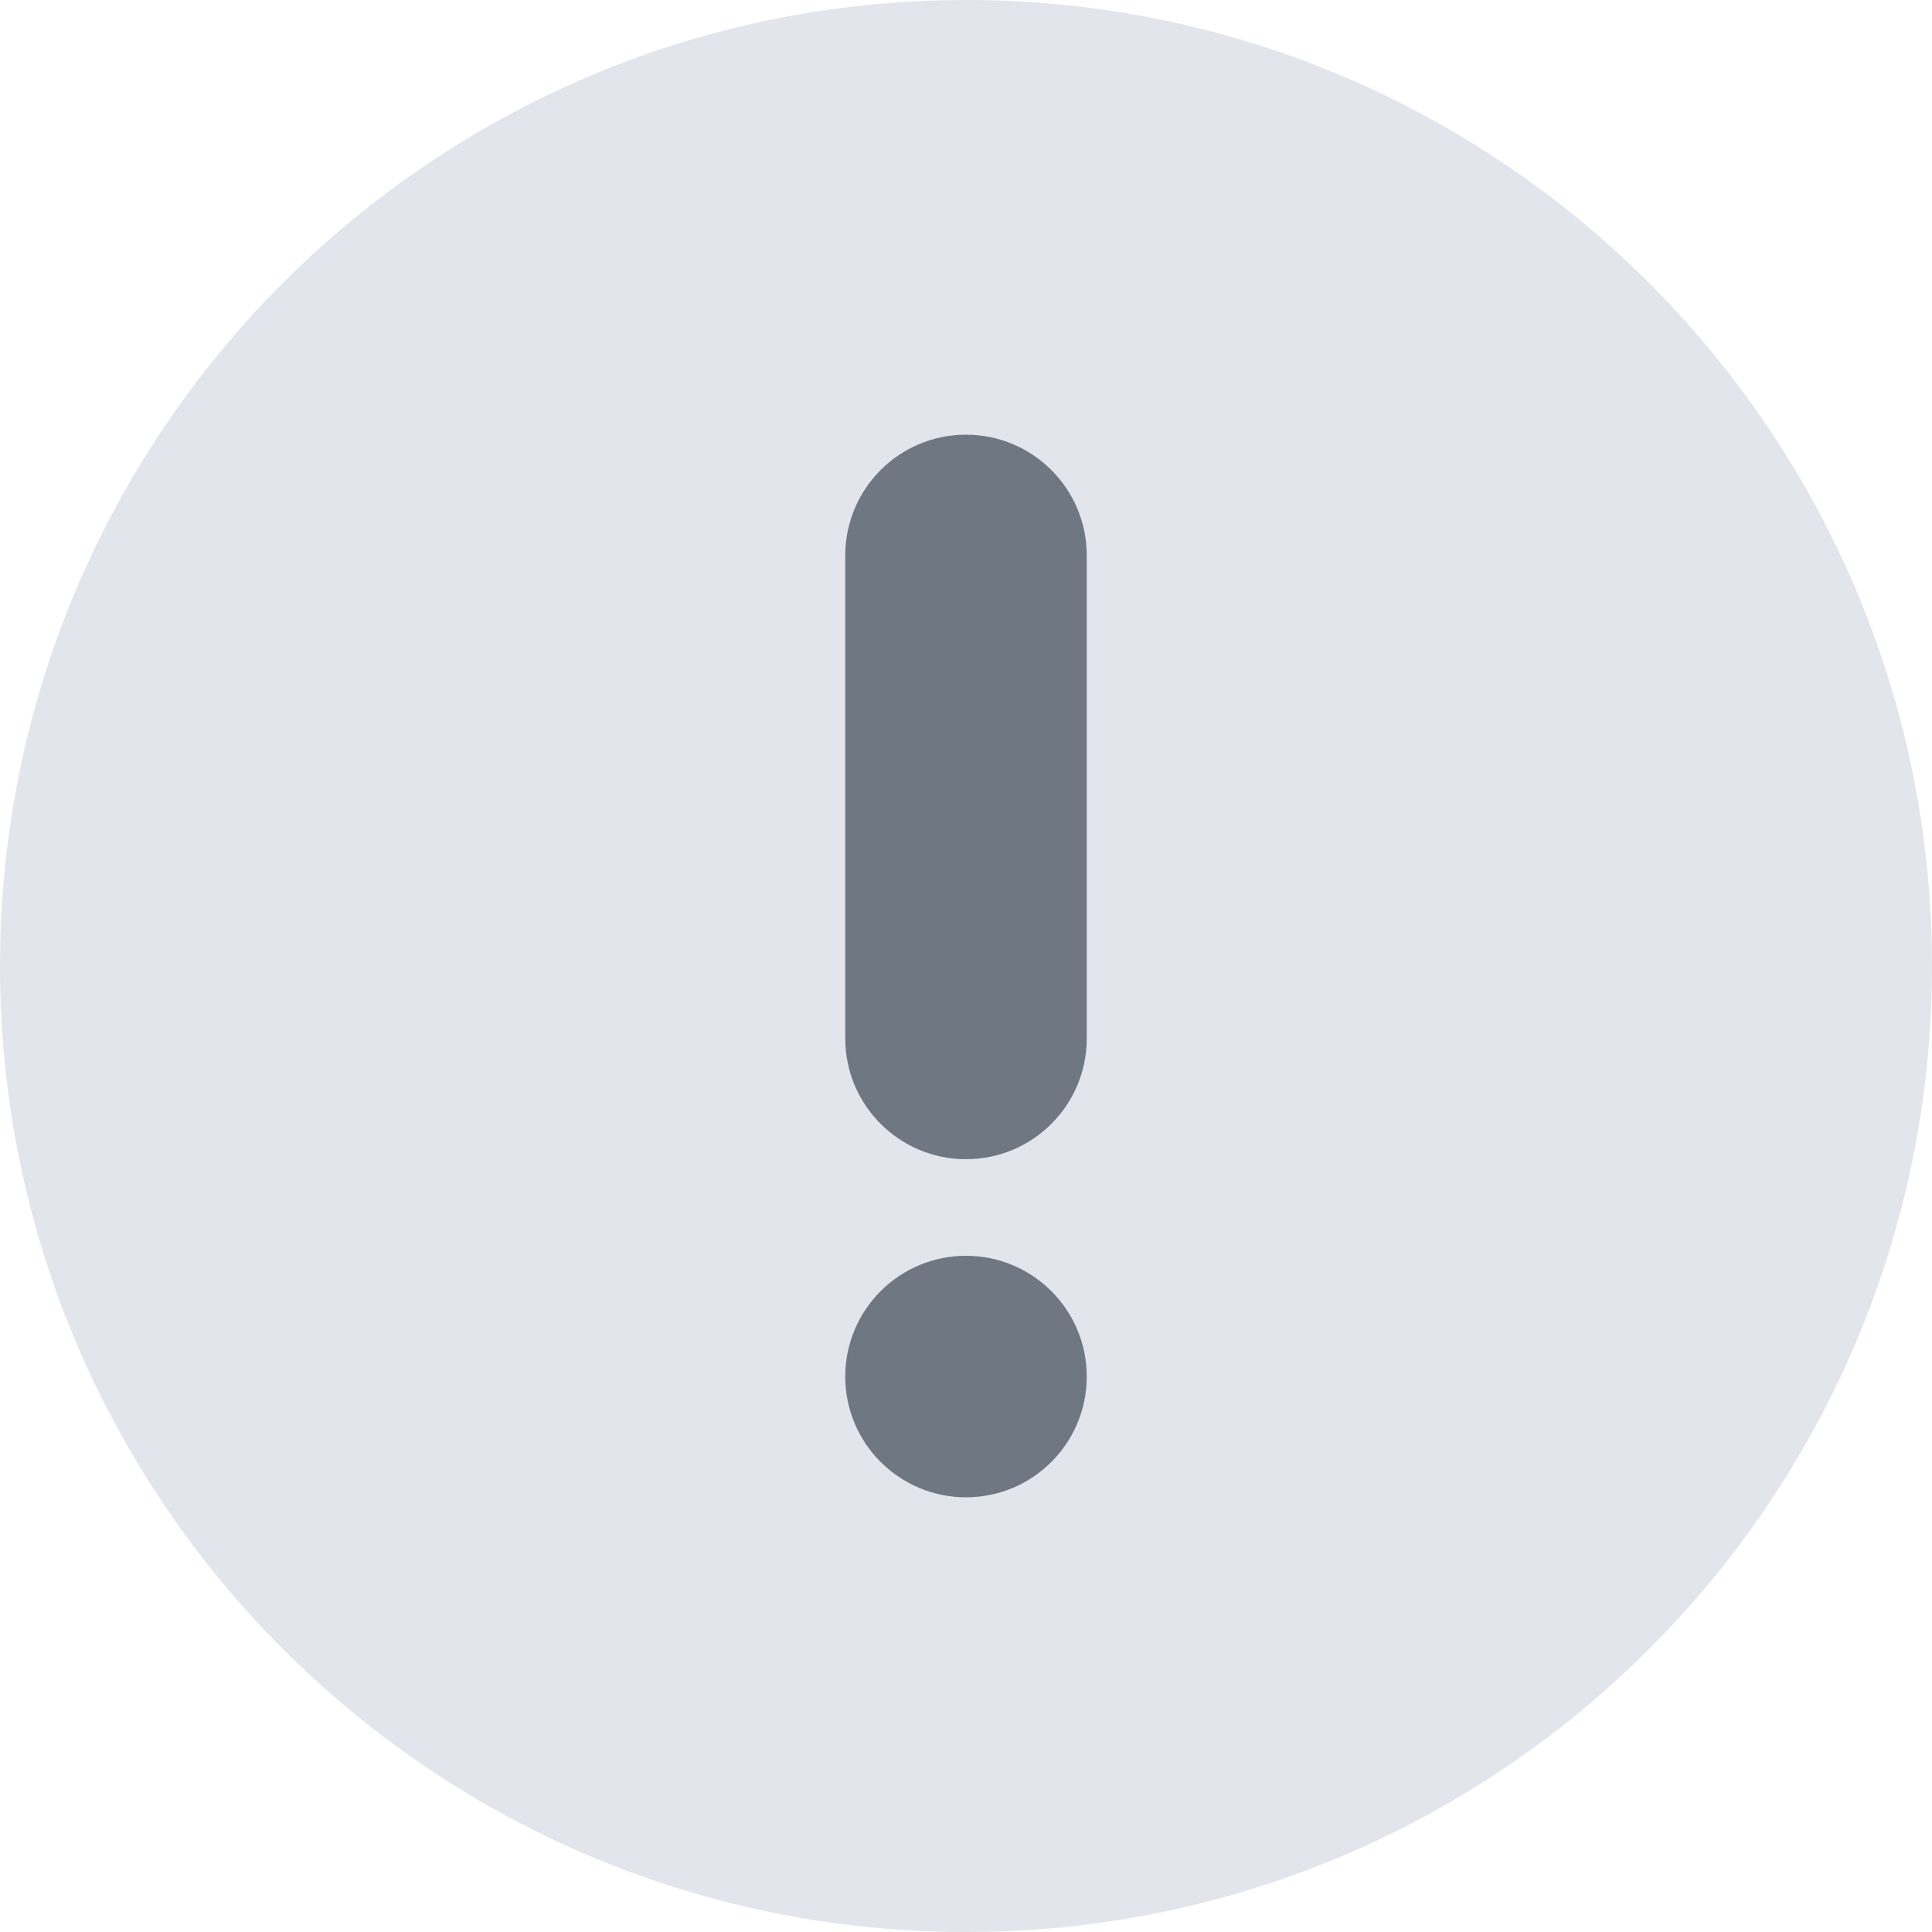
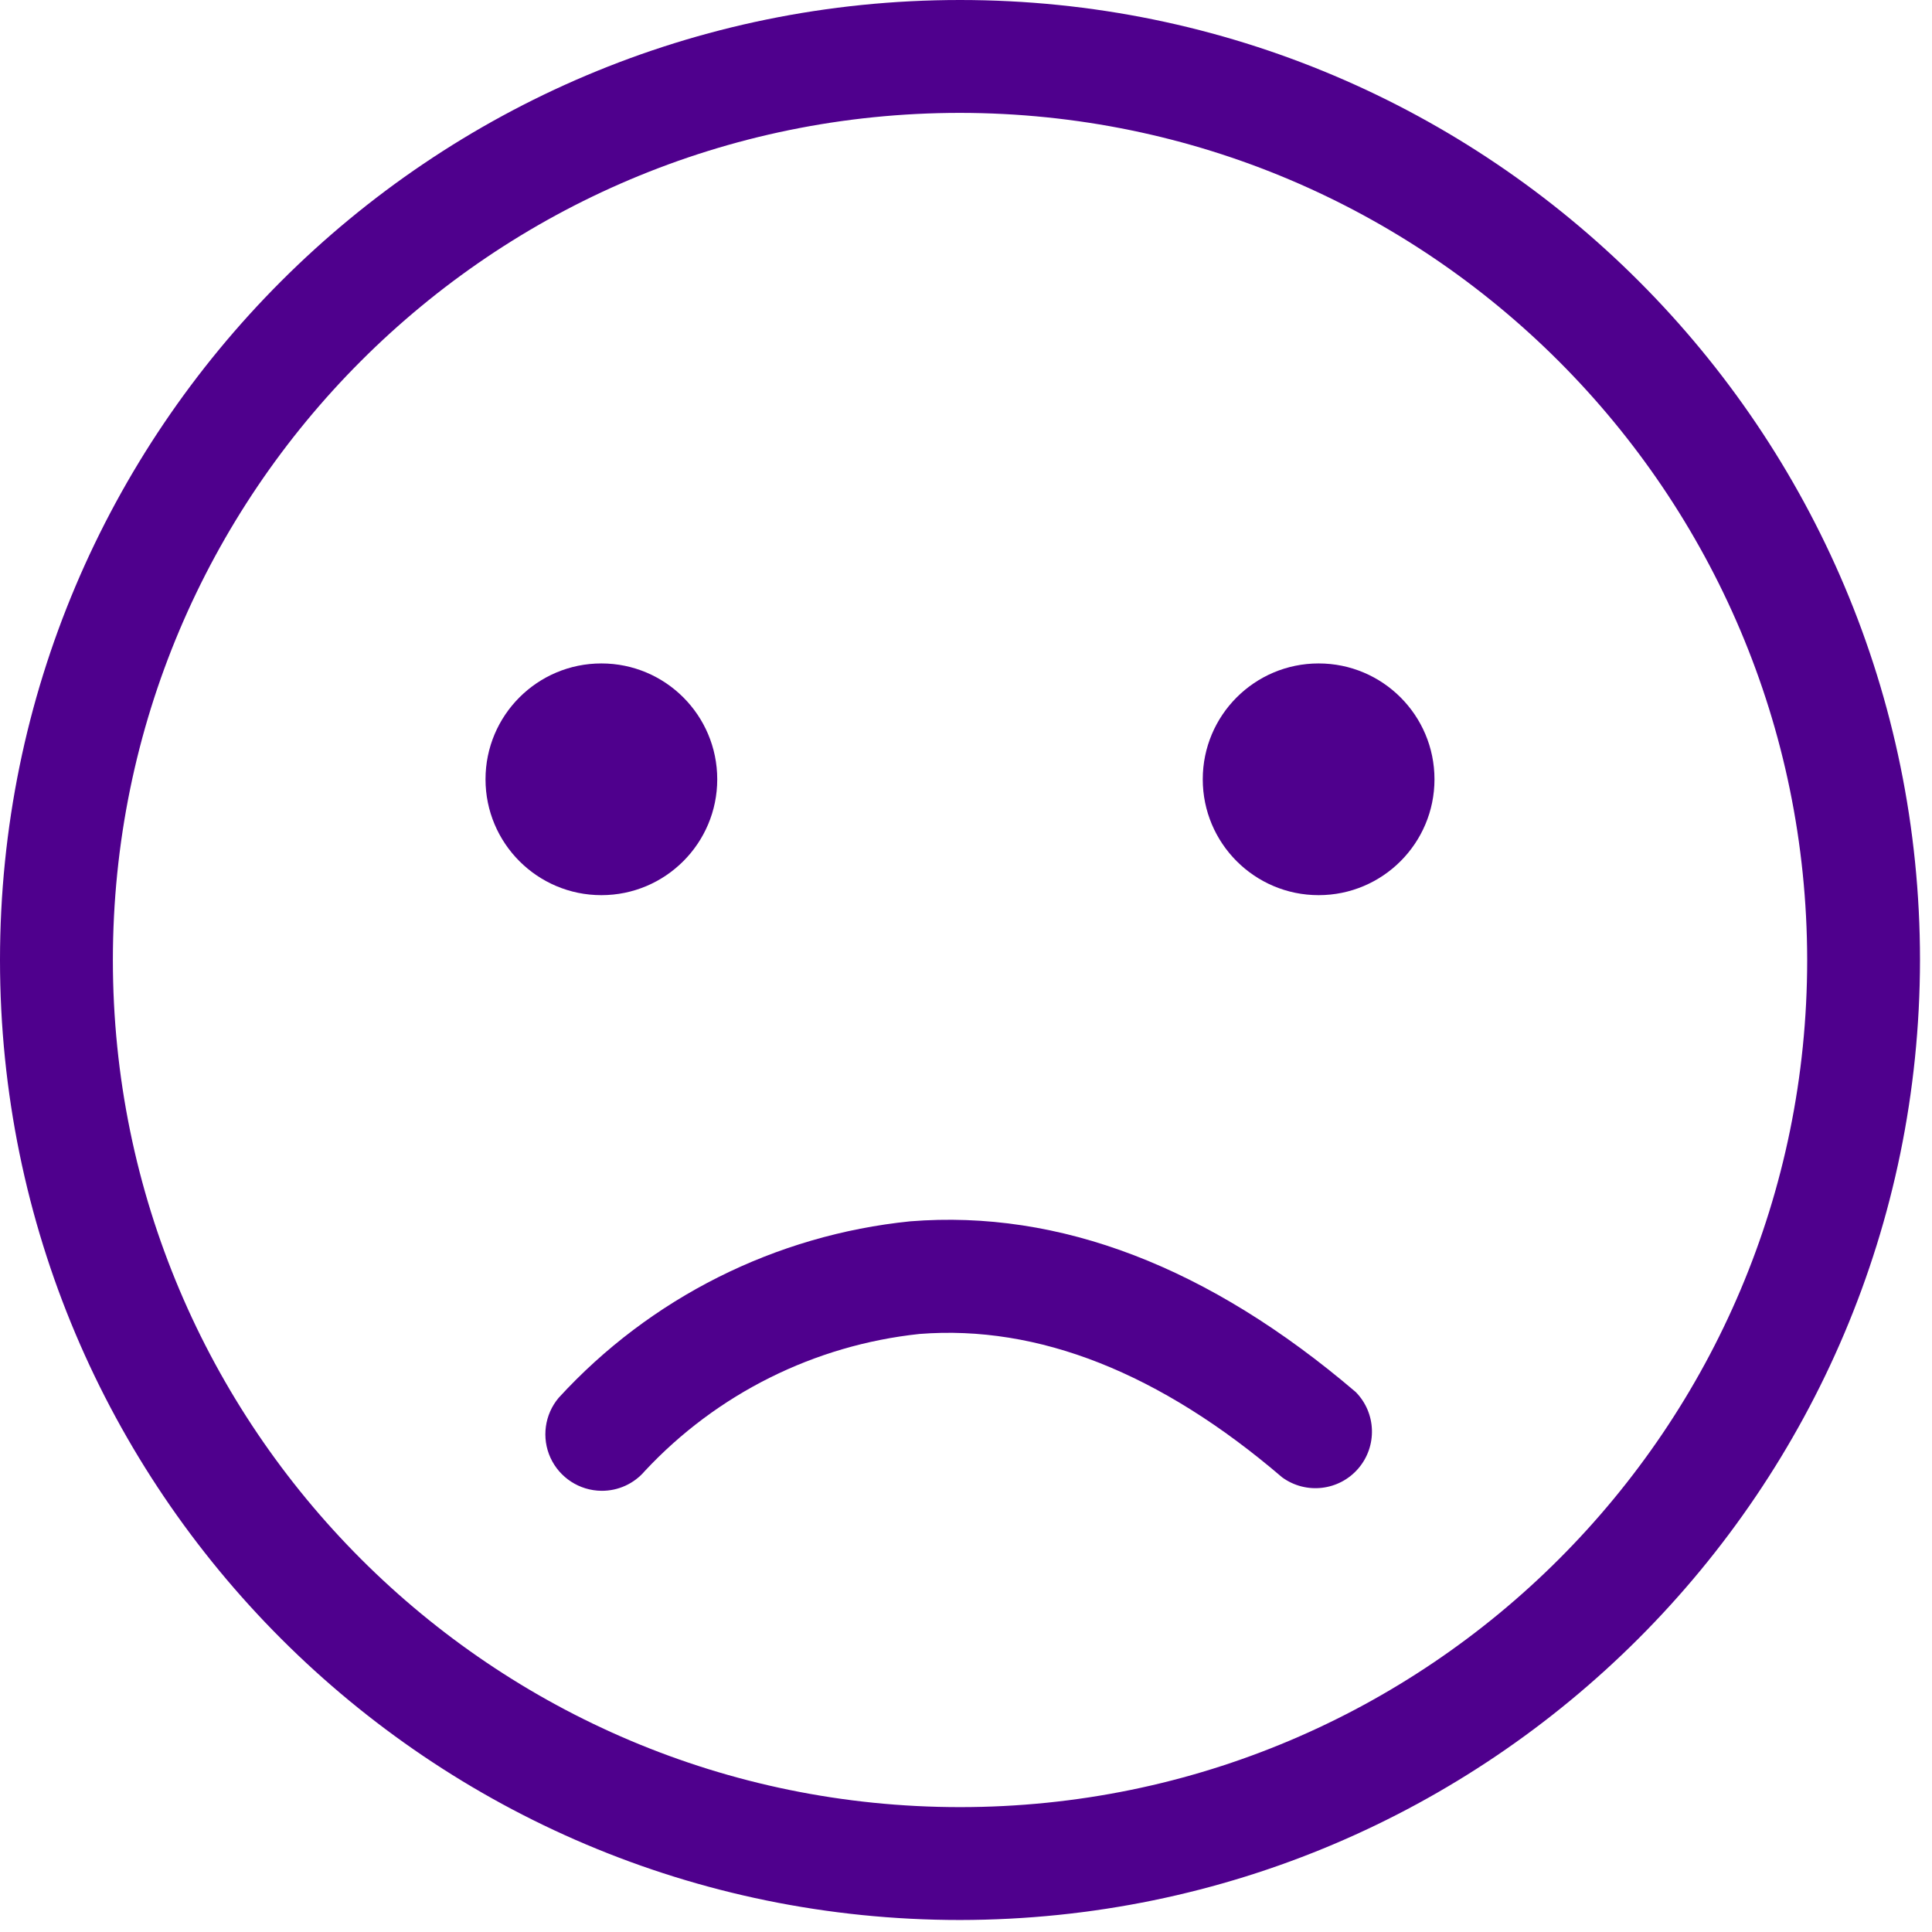
- <svg xmlns="http://www.w3.org/2000/svg" width="80" height="80" viewBox="0 0 80 80">
-   <g fill="none" fill-rule="evenodd">
-     <circle cx="40" cy="40" r="40" fill="#E2E5EB" />
-     <rect width="10" height="10" x="35" y="52" fill="#6E7782" rx="5" />
-     <rect width="10" height="30" x="35" y="18" fill="#6E7782" rx="5" />
+ <svg xmlns="http://www.w3.org/2000/svg" width="33px" height="33px" viewBox="0 0 33 33" version="1.1">
+   <g id="Page-1" stroke="none" stroke-width="1" fill="none" fill-rule="evenodd">
+     <g id="error" transform="translate(0, -1)" fill="#4f008d">
+       <path d="M16.398,33.795 C7.342,33.795 -0,26.453 -0,17.398 C-0,8.341 7.342,1 16.398,1 C25.454,1 32.795,8.341 32.795,17.398 C32.786,26.449 25.45,33.785 16.398,33.795 M16.398,2.928 C8.406,2.928 1.928,9.405 1.928,17.398 C1.928,25.389 8.406,31.867 16.398,31.867 C24.39,31.867 30.868,25.389 30.868,17.398 C30.86,9.409 24.386,2.936 16.398,2.928" id="Fill-1" />
+       <path d="M10.272,16.29 C11.365,16.29 12.251,15.403 12.251,14.311 C12.251,13.218 11.365,12.332 10.272,12.332 C9.179,12.332 8.293,13.218 8.293,14.311 C8.293,15.403 9.179,16.29 10.272,16.29" id="Fill-4" />
+       <path d="M22.523,16.29 C23.616,16.29 24.502,15.403 24.502,14.311 C24.502,13.218 23.616,12.332 22.523,12.332 C21.43,12.332 20.544,13.218 20.544,14.311 C20.544,15.403 21.43,16.29 22.523,16.29" id="Fill-6" />
+       <path d="M10.272,26.464 C9.897,26.46 9.559,26.24 9.403,25.901 C9.247,25.561 9.302,25.16 9.543,24.875 C11.107,23.168 13.245,22.095 15.548,21.861 C18.099,21.657 20.65,22.638 23.157,24.777 C23.509,25.135 23.528,25.703 23.2,26.084 C22.872,26.465 22.306,26.53 21.9,26.234 C19.815,24.448 17.731,23.625 15.705,23.785 C13.911,23.976 12.246,24.806 11.015,26.125 C10.83,26.343 10.558,26.467 10.272,26.464" id="Fill-8" />
+     </g>
  </g>
</svg>
